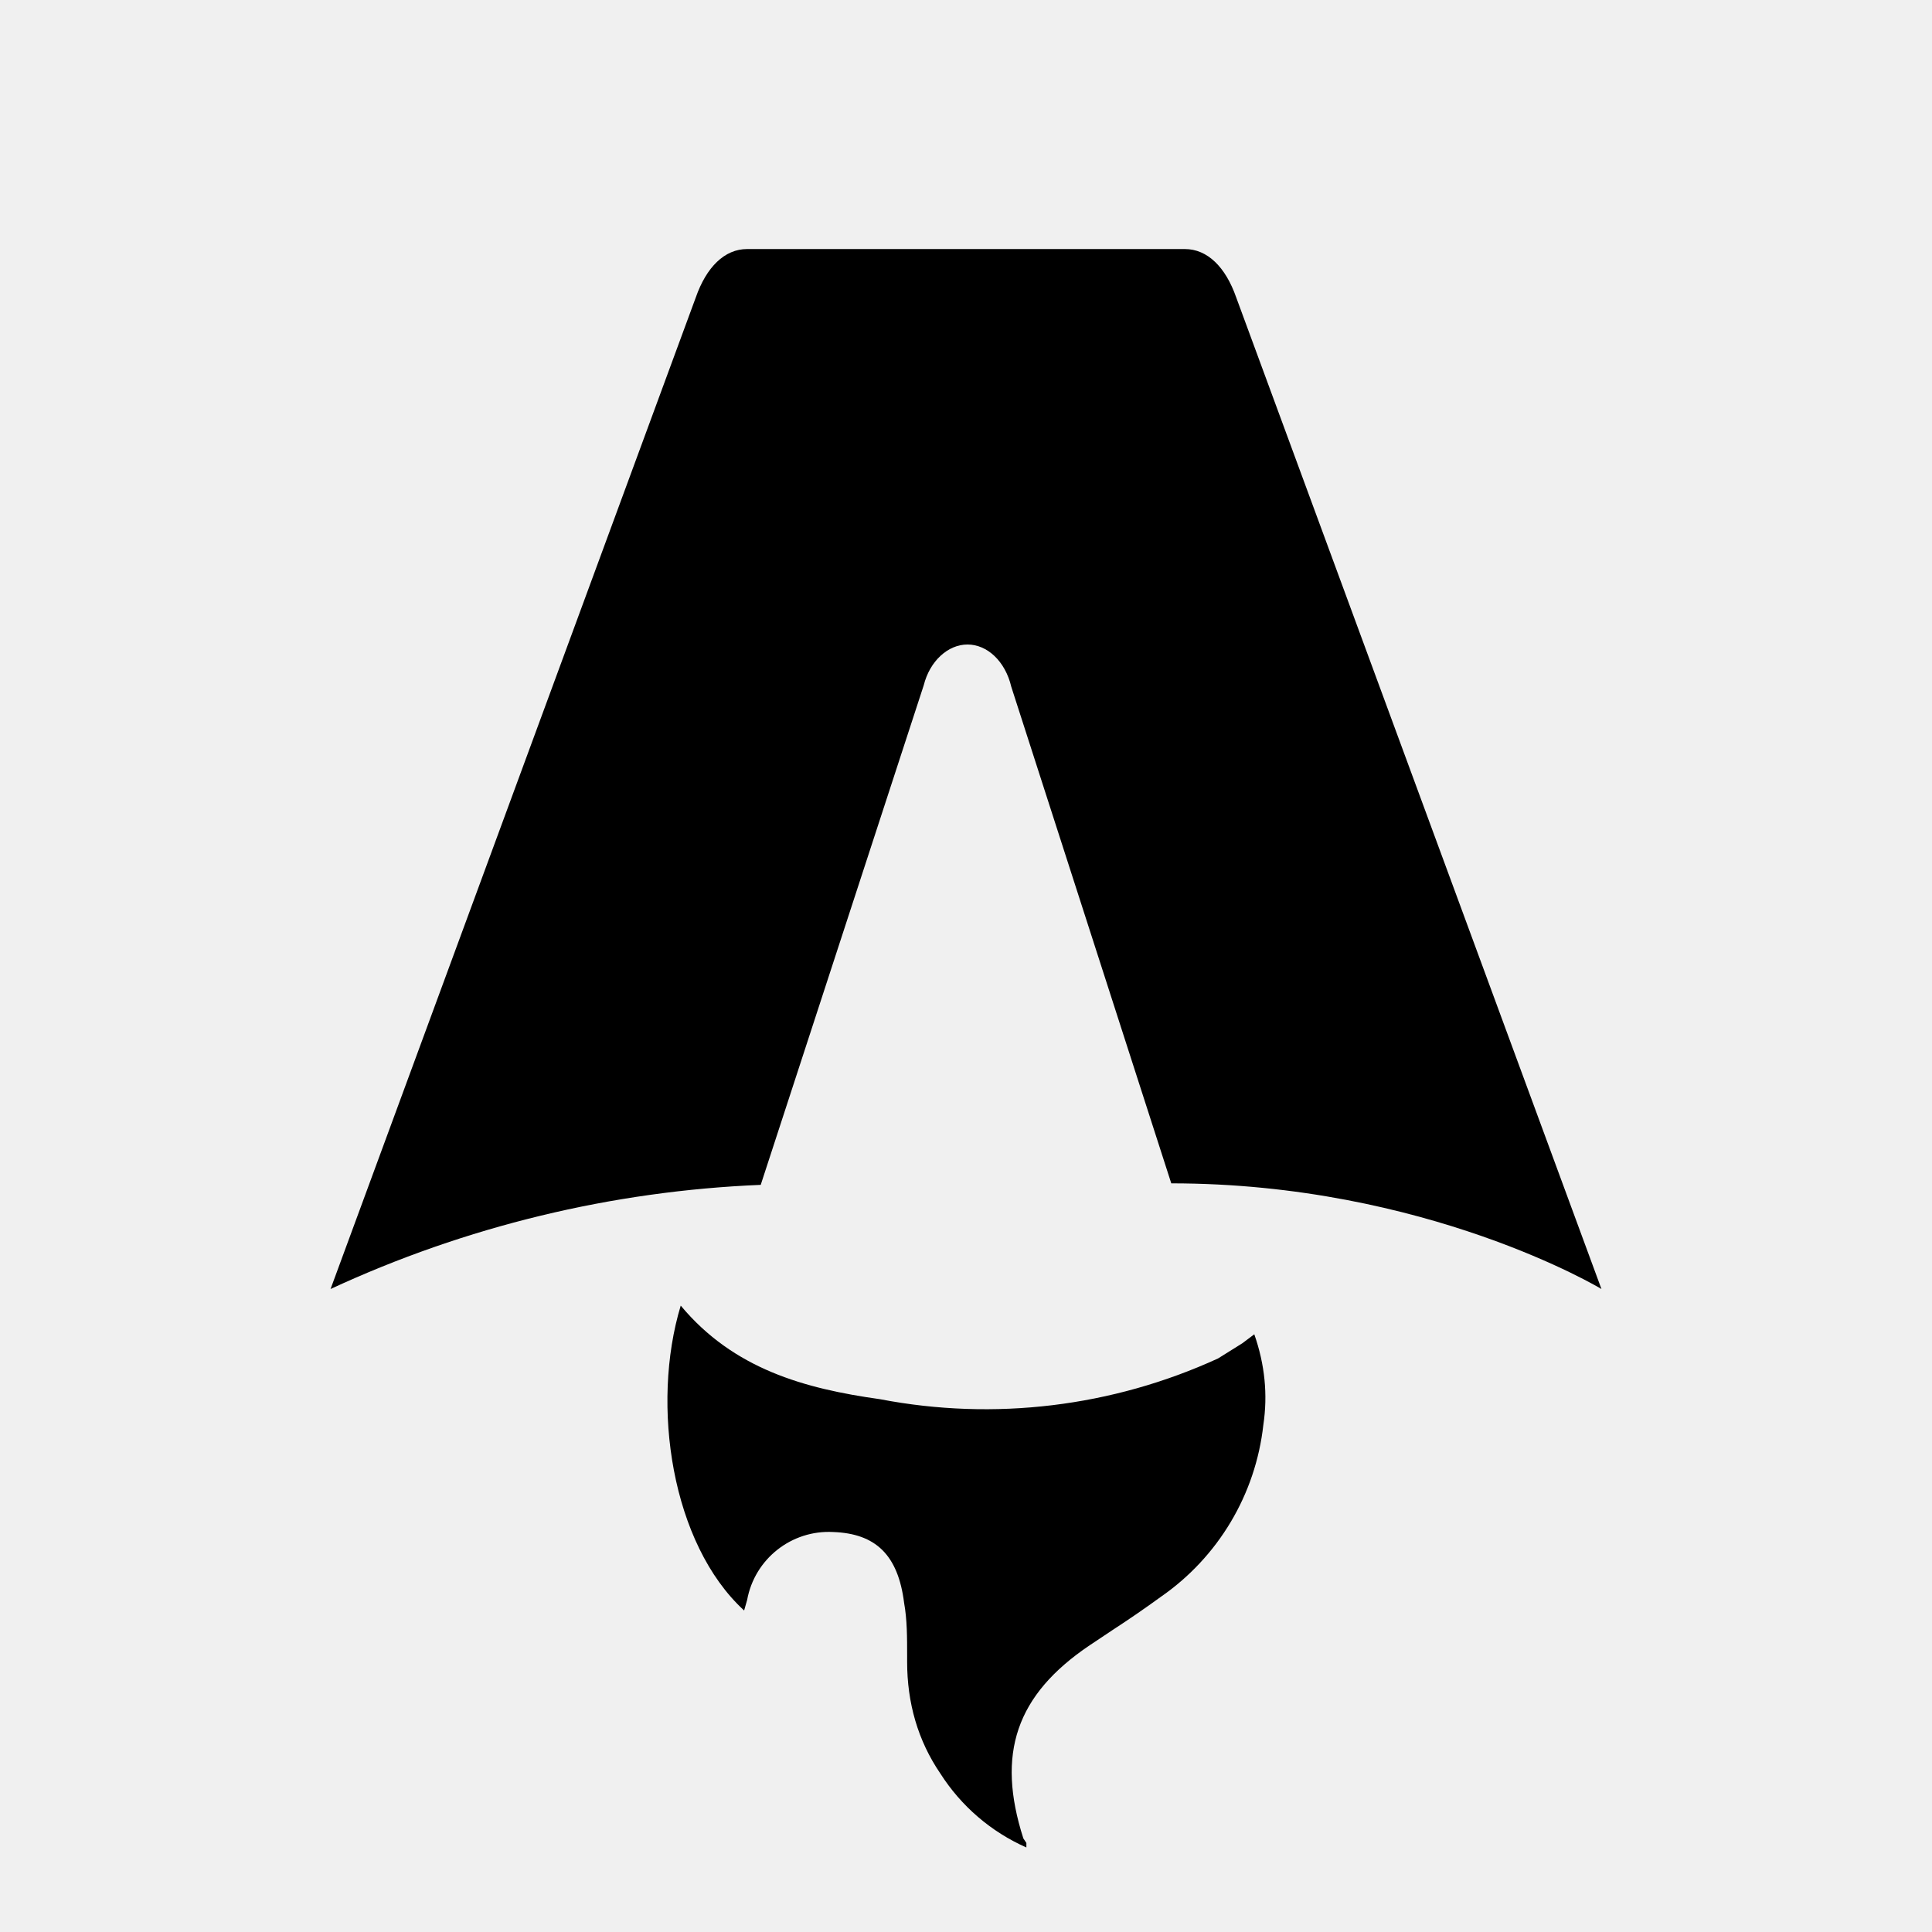
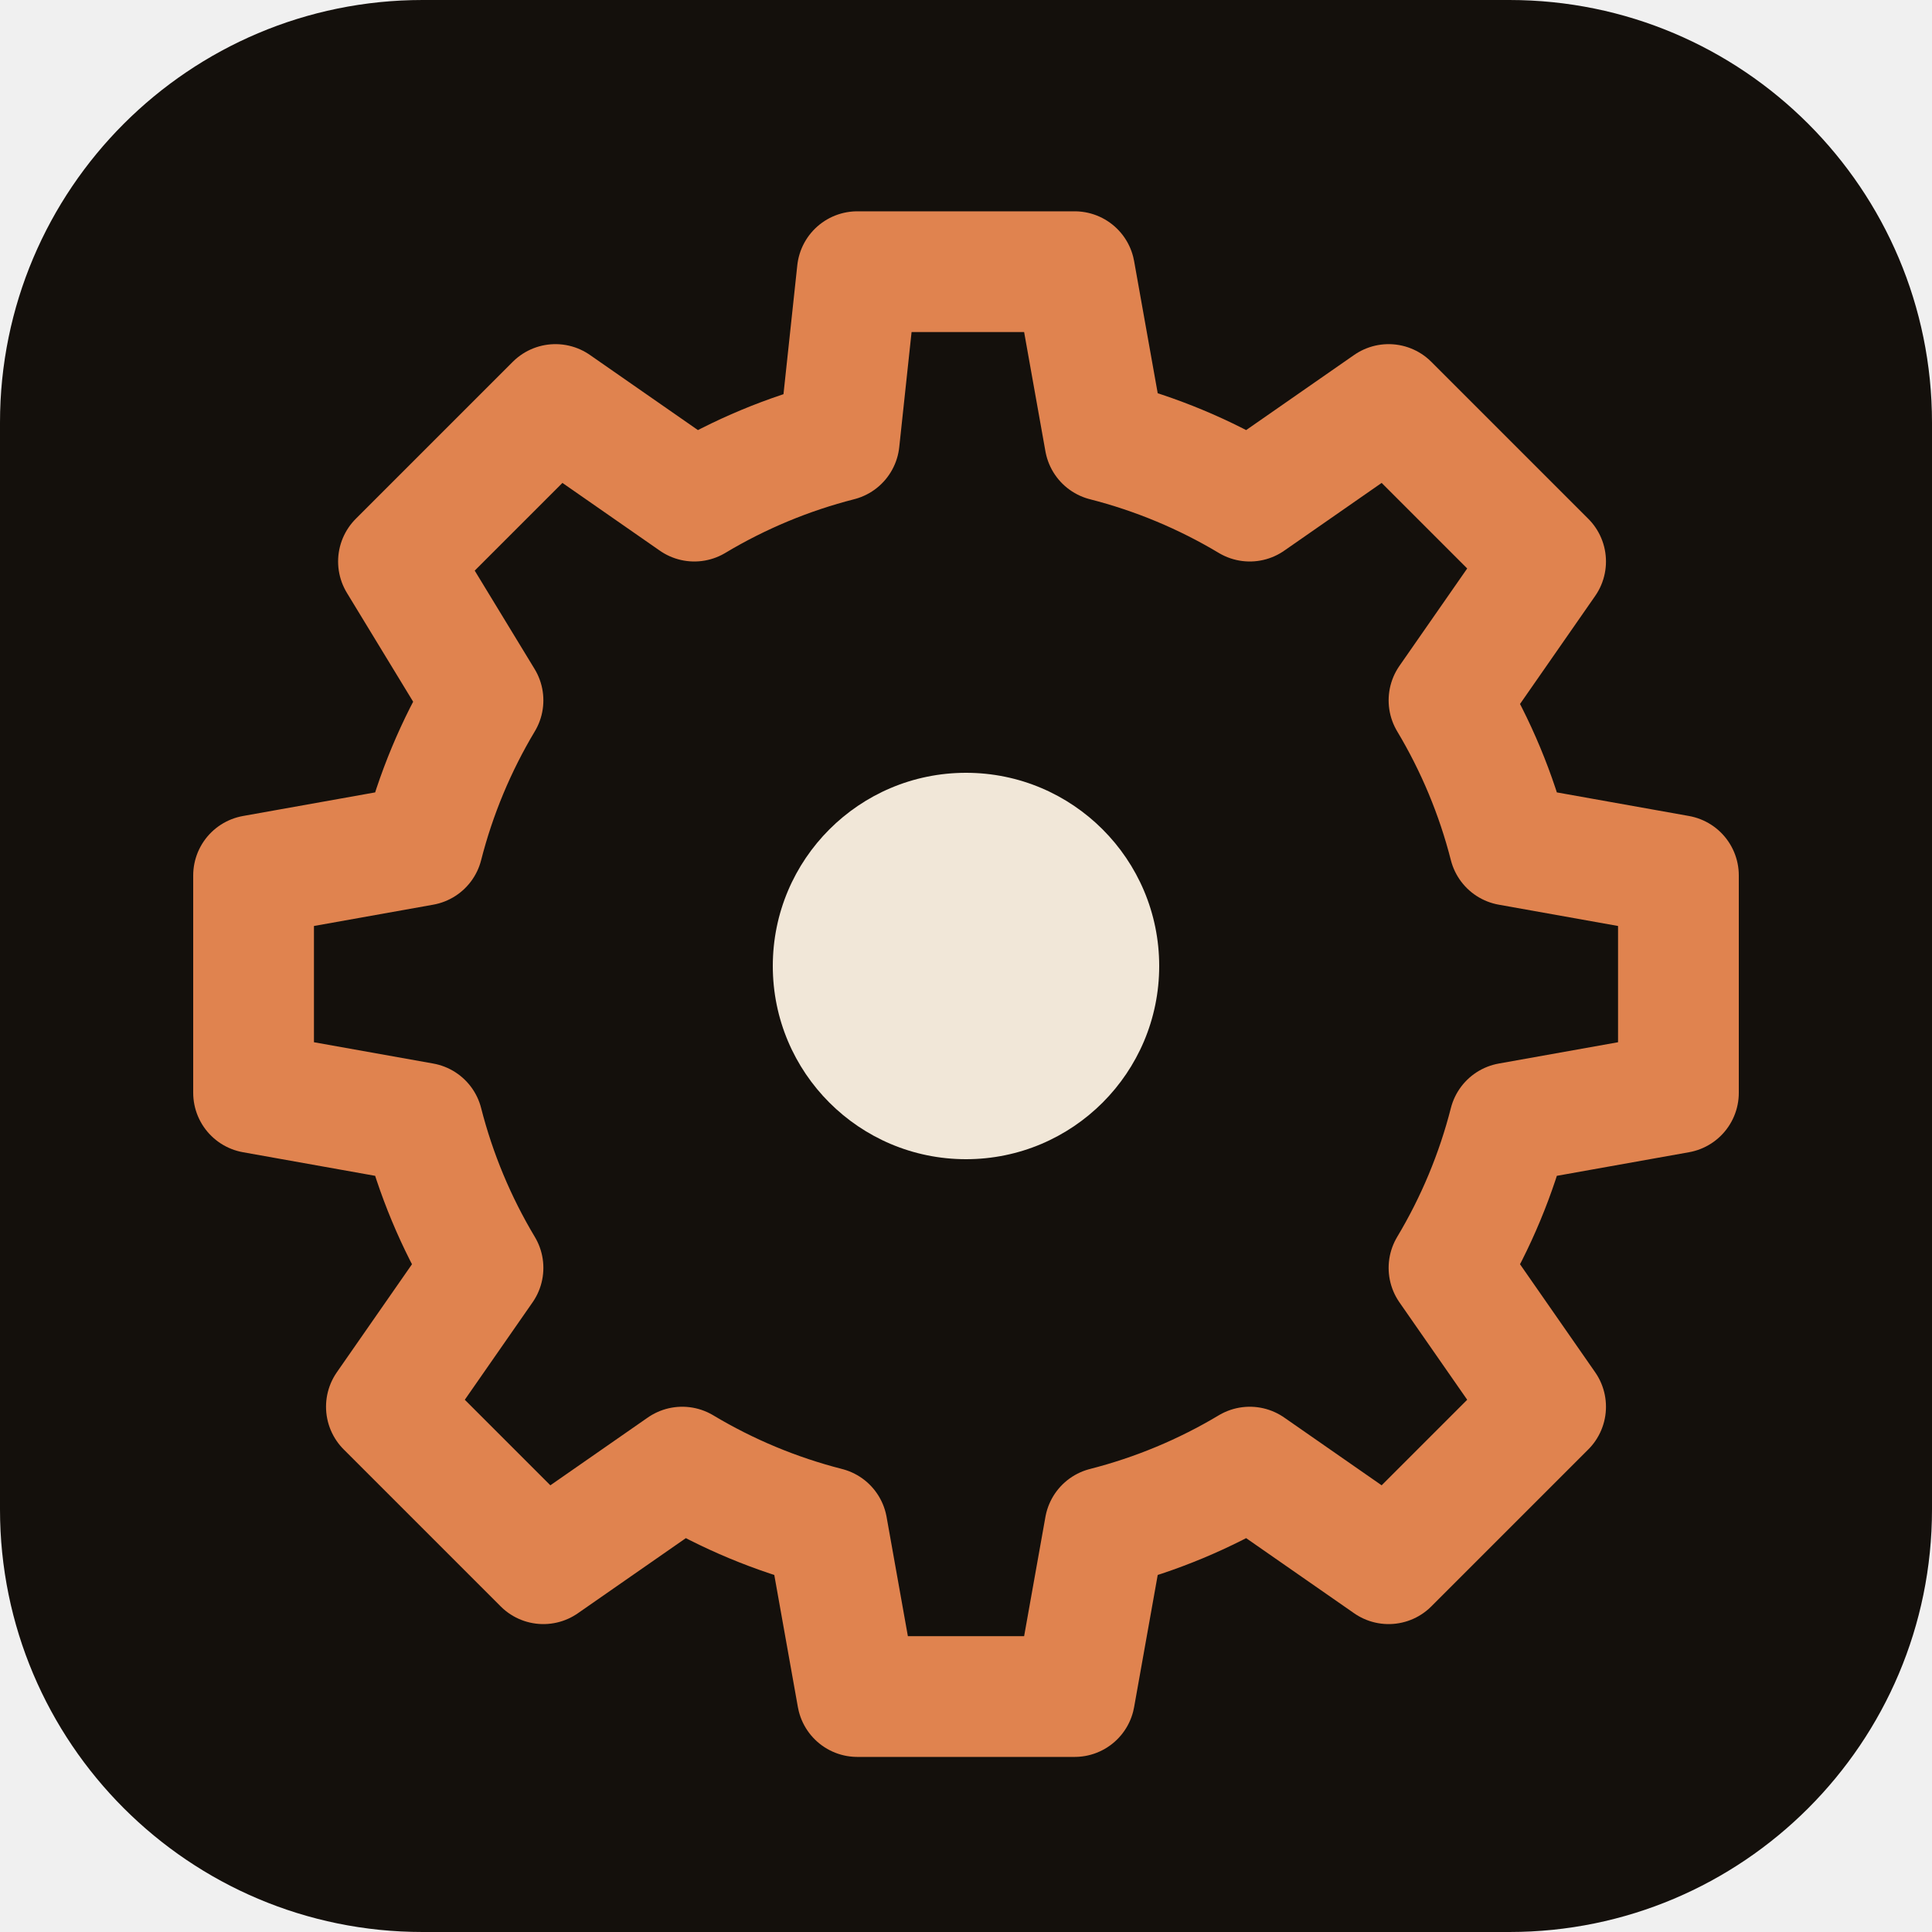
- <svg xmlns="http://www.w3.org/2000/svg" fill="none" viewBox="0 0 128 128">
-   <path d="M50.4 78.5a75.1 75.1 0 0 0-28.5 6.9l24.2-65.7c.7-2 1.9-3.2 3.4-3.2h29c1.5 0 2.7 1.2 3.4 3.2l24.2 65.7s-11.6-7-28.5-7L67 45.5c-.4-1.7-1.6-2.8-2.9-2.8-1.3 0-2.5 1.1-2.9 2.7L50.4 78.5Zm-1.1 28.2Zm-4.2-20.2c-2 6.6-.6 15.8 4.2 20.2a17.5 17.5 0 0 1 .2-.7 5.5 5.5 0 0 1 5.7-4.5c2.8.1 4.3 1.5 4.7 4.7.2 1.1.2 2.3.2 3.5v.4c0 2.7.7 5.2 2.2 7.4a13 13 0 0 0 5.7 4.9v-.3l-.2-.3c-1.8-5.6-.5-9.5 4.4-12.8l1.5-1a73 73 0 0 0 3.2-2.2 16 16 0 0 0 6.8-11.4c.3-2 .1-4-.6-6l-.8.6-1.6 1a37 37 0 0 1-22.4 2.7c-5-.7-9.7-2-13.2-6.2Z" />
-   <style>
-         path { fill: #000; }
-         @media (prefers-color-scheme: dark) {
-             path { fill: #FFF; }
-         }
-     </style>
+ <svg xmlns="http://www.w3.org/2000/svg" viewBox="0 0 32 32">
+   <rect width="32" height="32" rx="7" fill="#14100c" />
+   <path fill="none" stroke="#e0834f" stroke-width="2" stroke-linejoin="round" d="M14.2 4.5h3.6l.5 2.8a9 9 0 0 1 2.4 1l2.3-1.6 2.6 2.6-1.6 2.3a9 9 0 0 1 1 2.4l2.8.5v3.6l-2.8.5a9 9 0 0 1-1 2.4l1.6 2.3-2.6 2.6-2.3-1.6a9 9 0 0 1-2.4 1l-.5 2.8h-3.6l-.5-2.8a9 9 0 0 1-2.4-1l-2.3 1.6-2.6-2.6 1.6-2.3a9 9 0 0 1-1-2.4l-2.8-.5v-3.6l2.8-.5a9 9 0 0 1 1-2.4L6.6 9.3l2.6-2.6 2.3 1.6a9 9 0 0 1 2.4-1z" />
+   <circle cx="16" cy="16" r="3.2" fill="#f1e7d8" />
</svg>
